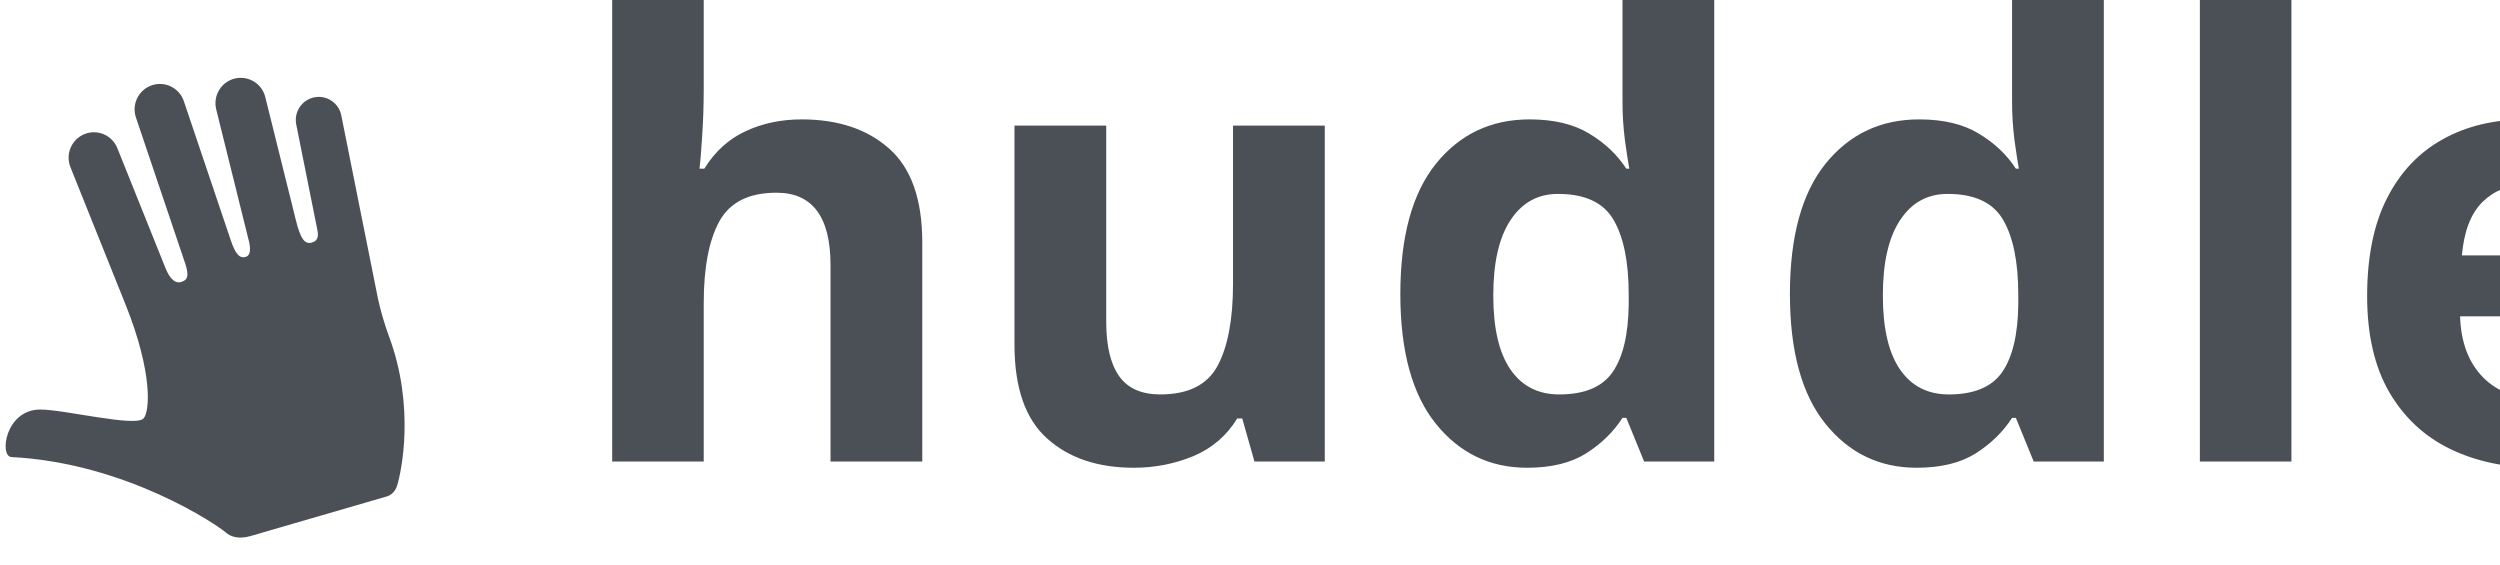
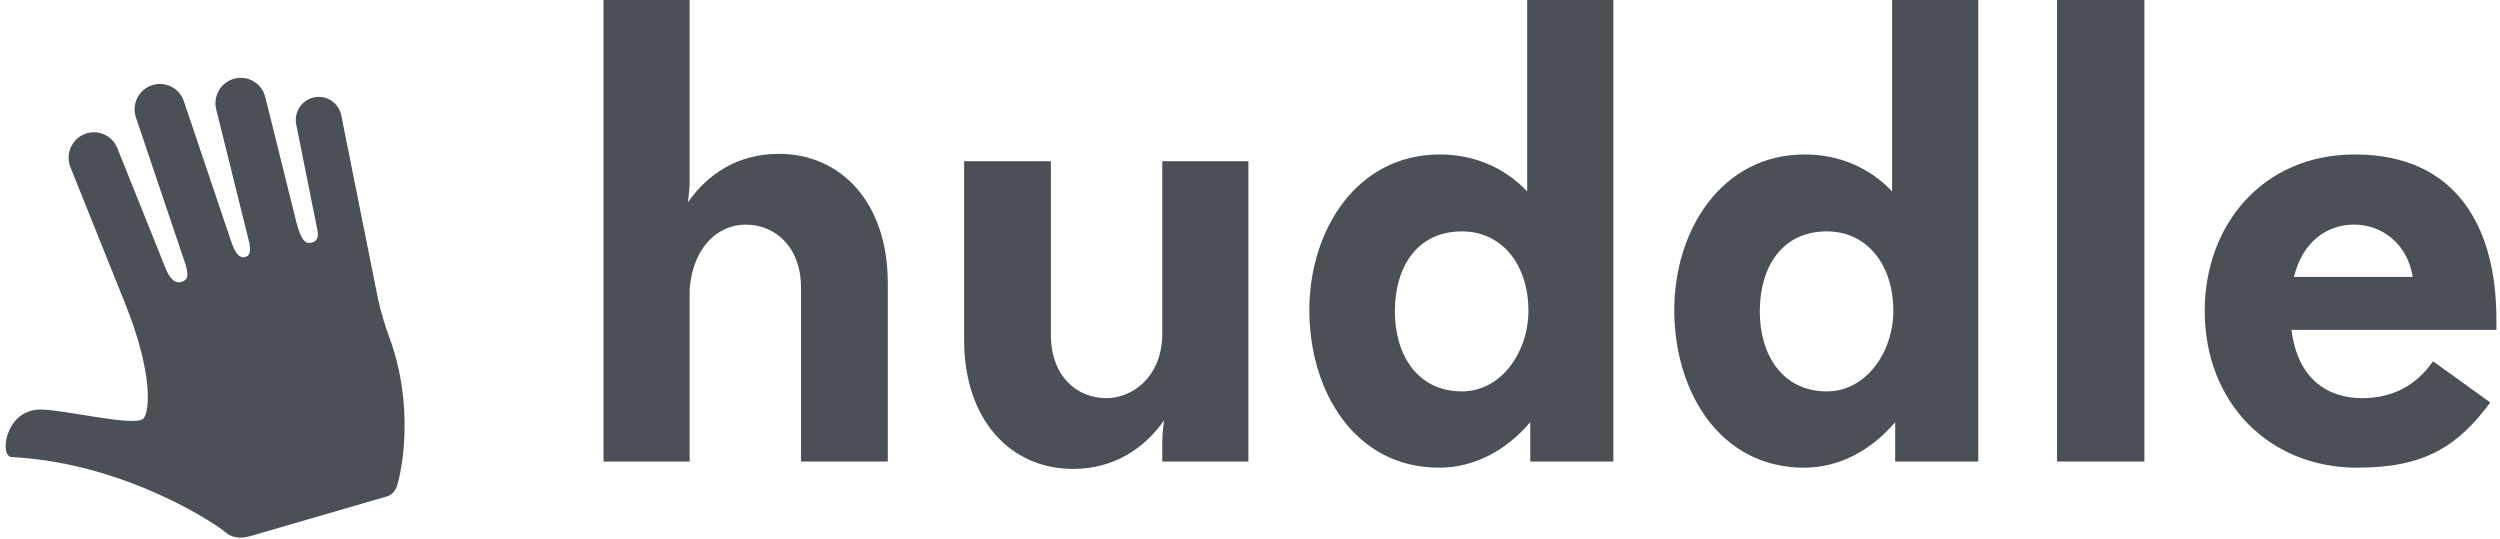
- <svg xmlns="http://www.w3.org/2000/svg" width="195" height="44">
+ <svg xmlns="http://www.w3.org/2000/svg" width="195" height="42">
  <g fill="#4B5057" fill-rule="evenodd">
-     <text font-family="Edmondsans-Bold, Edmondsans" font-size="48" font-weight="bold">
-       <tspan x="44" y="36">huddle</tspan>
-     </text>
+     <path d="M53.792 36V22.512c.288-3.36 2.304-4.992 4.368-4.992 2.256 0 4.32 1.68 4.32 4.944V36h6.768V22.08c0-6.288-3.648-10.08-8.496-10.08-3.216 0-5.568 1.584-7.104 3.792.096-.624.144-1.248.144-1.632V0h-6.72v36h6.72zm43.584-23.424h-6.72v13.728c-.144 3.168-2.352 4.752-4.368 4.752-2.256 0-4.32-1.68-4.32-4.944V12.576H75.2v13.92c0 6.288 3.648 10.08 8.496 10.08 3.168 0 5.568-1.584 7.104-3.792a12.506 12.506 0 0 0-.144 1.632V36h6.72V12.576zM125.84 36h-6.48v-3.072c-1.872 2.208-4.368 3.552-7.104 3.552-6.576 0-10.128-5.952-10.128-12.288 0-6.24 3.696-12.144 10.176-12.144 2.592 0 4.992.96 6.816 2.88V0h6.72v36zm-11.808-5.472c3.072 0 5.184-3.072 5.184-6.288 0-3.6-2.064-6.192-5.184-6.192-3.504 0-5.232 2.784-5.232 6.24 0 3.408 1.776 6.24 5.232 6.24zM154.304 36h-6.48v-3.072c-1.872 2.208-4.368 3.552-7.104 3.552-6.576 0-10.128-5.952-10.128-12.288 0-6.24 3.696-12.144 10.176-12.144 2.592 0 4.992.96 6.816 2.88V0h6.72v36zm-11.808-5.472c3.072 0 5.184-3.072 5.184-6.288 0-3.6-2.064-6.192-5.184-6.192-3.504 0-5.232 2.784-5.232 6.24 0 3.408 1.776 6.24 5.232 6.24zM167.264 36V0h-6.816v36h6.816zm27.456-10.272h-15.984c.48 3.888 2.88 5.328 5.52 5.328 2.592 0 4.368-1.2 5.52-2.88l4.464 3.216c-2.496 3.36-5.04 5.088-10.368 5.088-6.864 0-11.904-5.04-11.904-12.24 0-6.672 4.512-12.192 11.712-12.192 7.92 0 11.04 5.664 11.04 12.864v.816zm-11.088-8.208c-2.16 0-4.032 1.344-4.704 4.08h9.264c-.432-2.688-2.496-4.08-4.56-4.08z" />
    <path d="M30.968 37.898c-.108.331-.365.698-.786.821-.304.09-10.366 3.021-10.676 3.103-.886.237-1.502.063-1.906-.296-.616-.546-7.731-5.415-16.707-5.875-.96-.048-.49-3.707 2.253-3.707 1.88 0 7.374 1.374 8.037.705.512-.517.745-3.57-1.392-8.898l-4.297-10.71a1.99 1.99 0 0 1 1.092-2.582 1.967 1.967 0 0 1 2.567 1.098s3.383 8.432 3.751 9.346c.365.912.814 1.258 1.303 1.068.437-.167.527-.46.263-1.347L10.605 9.17a1.984 1.984 0 0 1 1.232-2.516 1.966 1.966 0 0 1 2.503 1.239l3.675 10.89c.325.958.67 1.46 1.213 1.228.327-.139.304-.642.217-1.081l-2.58-10.395a1.985 1.985 0 0 1 1.438-2.407 1.972 1.972 0 0 1 2.39 1.446l2.38 9.58c.348 1.407.668 1.915 1.221 1.776.565-.139.538-.606.461-.992l-1.647-8.223a1.803 1.803 0 0 1 1.405-2.124 1.791 1.791 0 0 1 2.108 1.411l1.79 8.951.003.002v.002l1.073 5.368a23.2 23.2 0 0 0 .85 2.9c2.05 5.49.98 10.572.63 11.673z" fill-rule="nonzero" />
  </g>
</svg>
